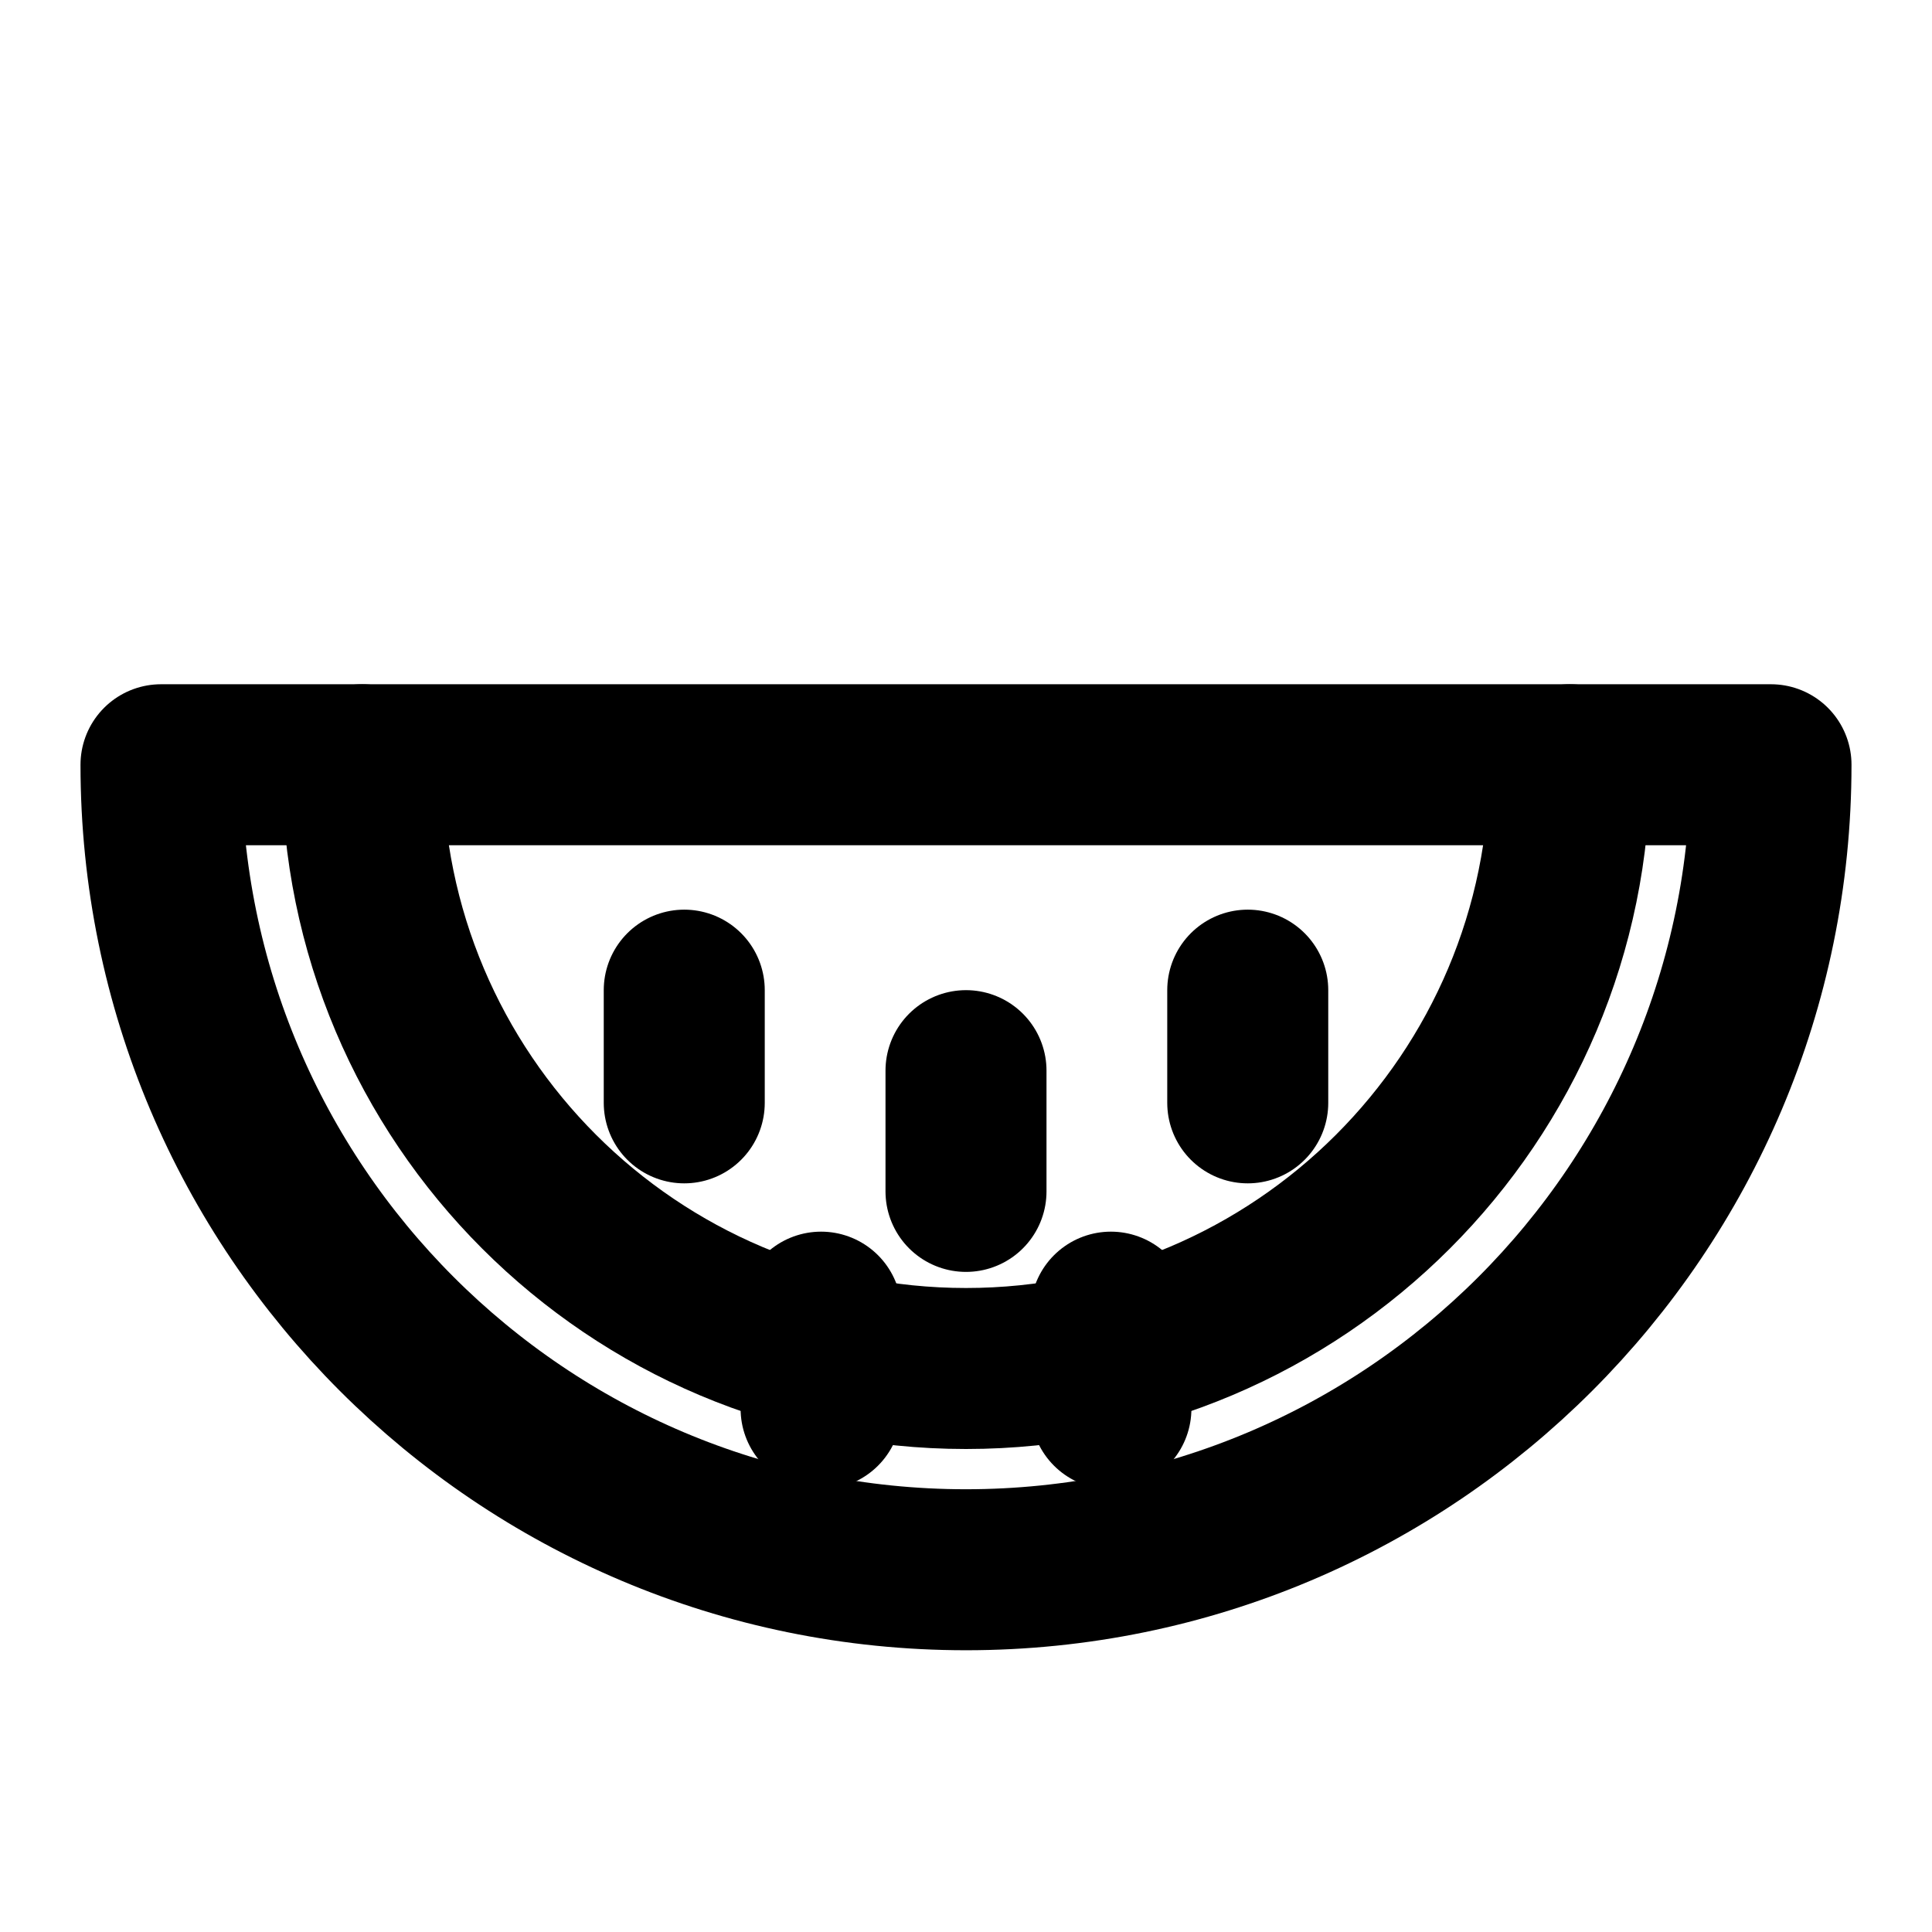
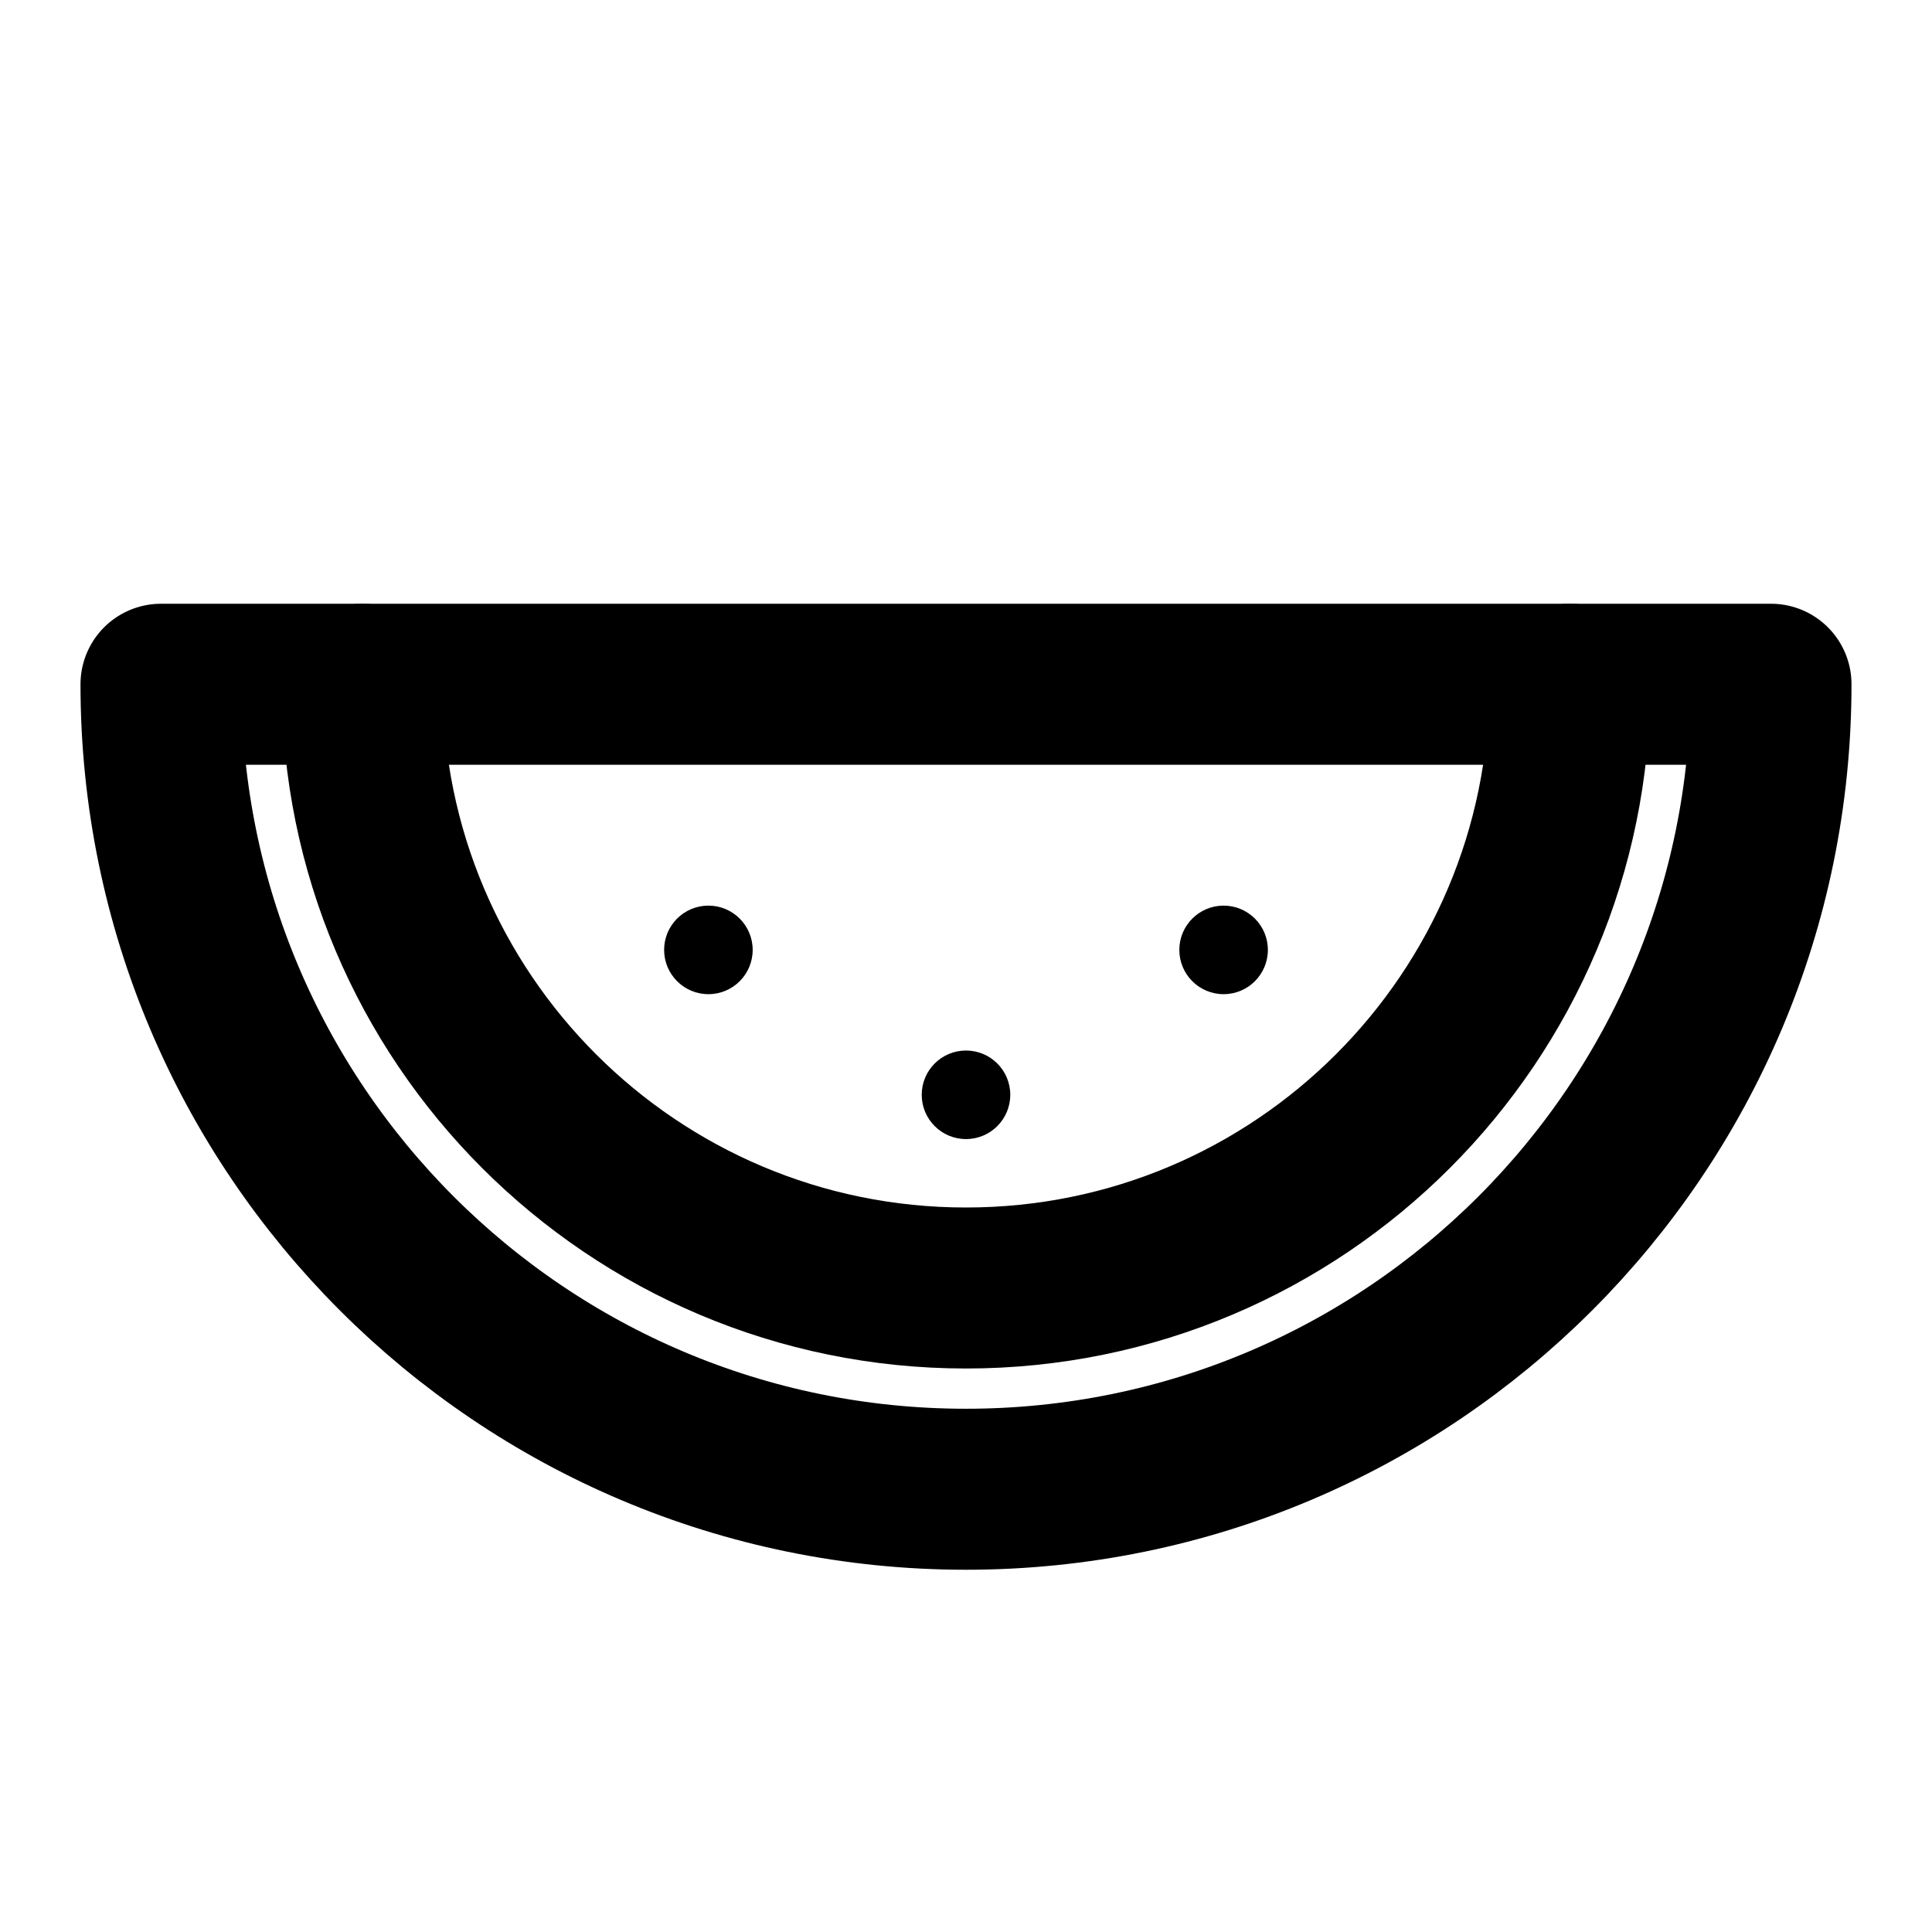
<svg xmlns="http://www.w3.org/2000/svg" width="24" height="24" viewBox="0 0 24 24" fill="none" stroke="currentColor" stroke-width="2" stroke-linecap="round" stroke-linejoin="round">
-   <path d="M2 9.500a10 10 0 0 0 20 0Z" />
-   <path d="M4.500 9.500a7.500 7.500 0 0 0 15 0" />
-   <path d="M8.500 12.300v1.400M12 13.300v1.500M15.500 12.300v1.400M10.200 16.300v1.200M13.800 16.300v1.200" />
+   <path d="M2 8.500a10 10 0 0 0 20 0Z" />
+   <path d="M4.500 8.500a7.500 7.500 0 0 0 15 0" />
+   <circle cx="8.800" cy="11.800" r=".55" fill="currentColor" stroke="none" />
+   <circle cx="12" cy="13.600" r=".55" fill="currentColor" stroke="none" />
+   <circle cx="15.200" cy="11.800" r=".55" fill="currentColor" stroke="none" />
+   <circle cx="10.300" cy="15.800" r=".55" fill="currentColor" stroke="none" />
+   <circle cx="13.700" cy="15.800" r=".55" fill="currentColor" stroke="none" />
</svg>
